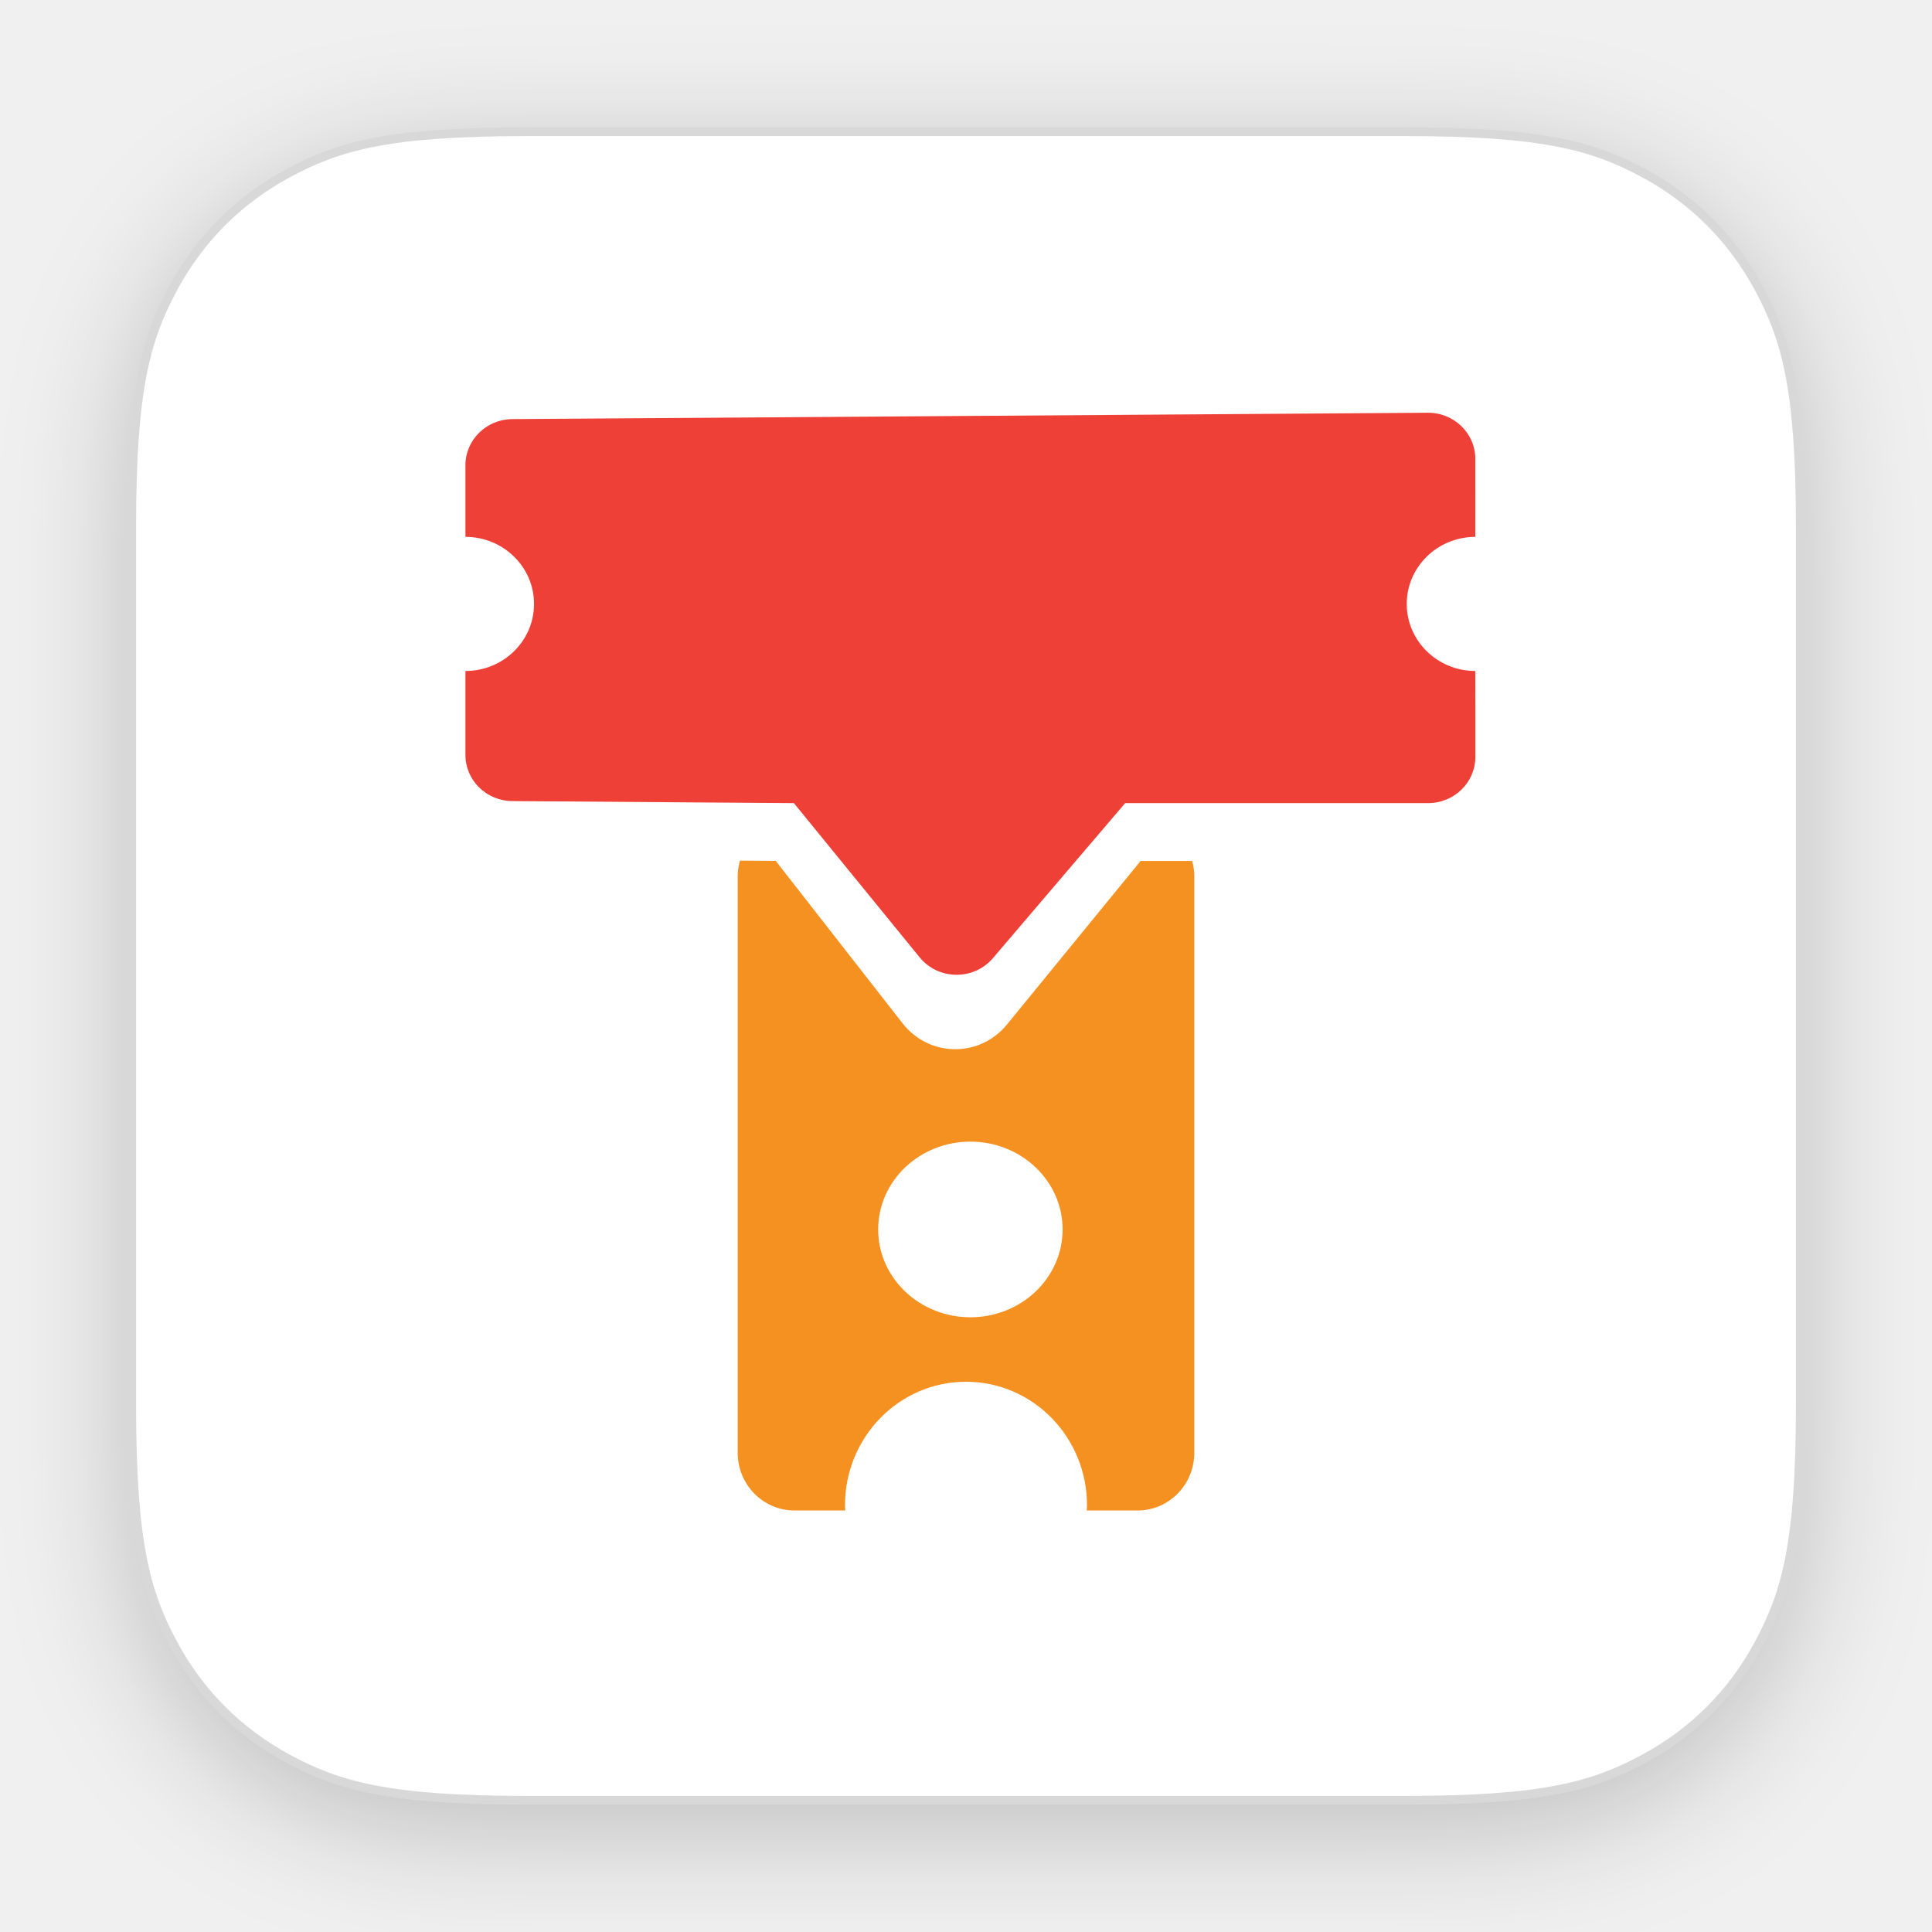
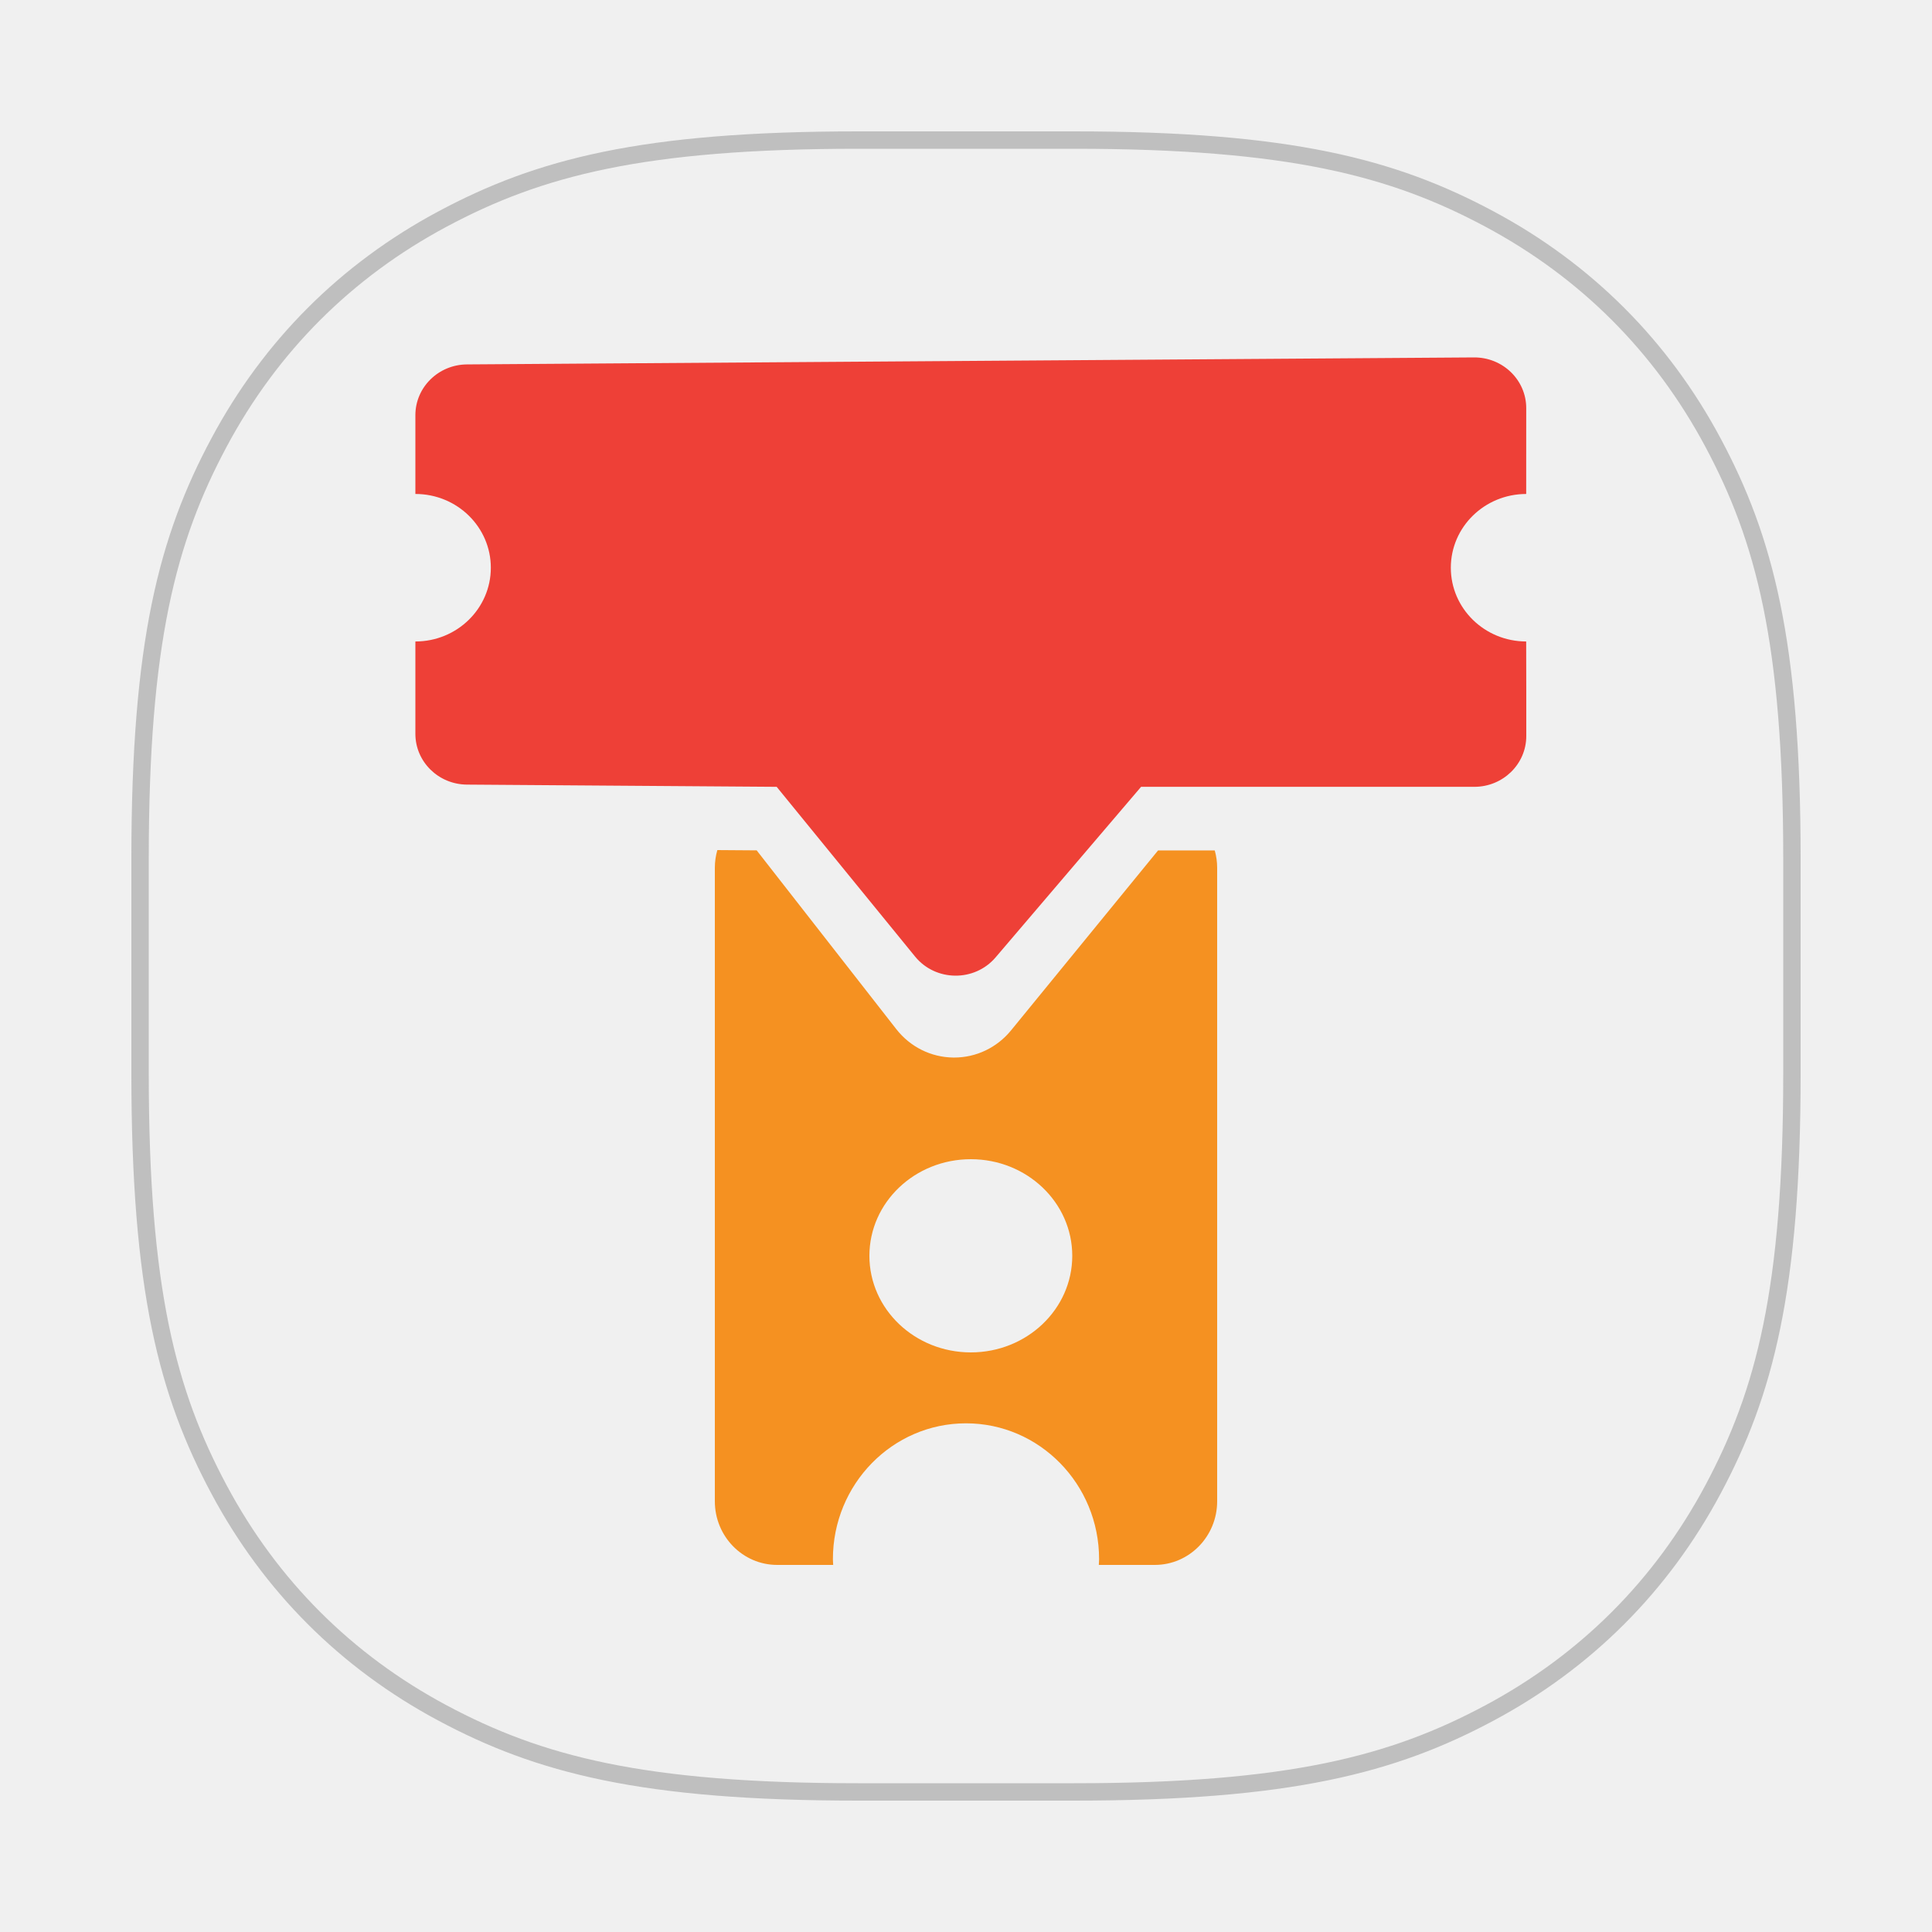
- <svg xmlns="http://www.w3.org/2000/svg" xmlns:xlink="http://www.w3.org/1999/xlink" viewBox="0 0 220 220" version="1.1" id="el_-NrCdNVjP">
-   <style>@-webkit-keyframes kf_el_fHgpD7g6kg_an_t5tkUr3rt{0%{-webkit-transform: translate(84px, 98px) translate(-84px, -98px) translate(0px, 0px);transform: translate(84px, 98px) translate(-84px, -98px) translate(0px, 0px);}50%{-webkit-transform: translate(84px, 98px) translate(-84px, -98px) translate(0px, 15px);transform: translate(84px, 98px) translate(-84px, -98px) translate(0px, 15px);}100%{-webkit-transform: translate(84px, 98px) translate(-84px, -98px) translate(0px, 0px);transform: translate(84px, 98px) translate(-84px, -98px) translate(0px, 0px);}}@keyframes kf_el_fHgpD7g6kg_an_t5tkUr3rt{0%{-webkit-transform: translate(84px, 98px) translate(-84px, -98px) translate(0px, 0px);transform: translate(84px, 98px) translate(-84px, -98px) translate(0px, 0px);}50%{-webkit-transform: translate(84px, 98px) translate(-84px, -98px) translate(0px, 15px);transform: translate(84px, 98px) translate(-84px, -98px) translate(0px, 15px);}100%{-webkit-transform: translate(84px, 98px) translate(-84px, -98px) translate(0px, 0px);transform: translate(84px, 98px) translate(-84px, -98px) translate(0px, 0px);}}@-webkit-keyframes kf_el_vCEG-JdYtt_an_nf1psSRra{0%{-webkit-transform: translate(53px, 46.99987px) translate(-53px, -46.99987px) translate(0px, 0px);transform: translate(53px, 46.99987px) translate(-53px, -46.99987px) translate(0px, 0px);}50%{-webkit-transform: translate(53px, 46.99987px) translate(-53px, -46.99987px) translate(0px, -15px);transform: translate(53px, 46.99987px) translate(-53px, -46.99987px) translate(0px, -15px);}100%{-webkit-transform: translate(53px, 46.99987px) translate(-53px, -46.99987px) translate(0px, 0px);transform: translate(53px, 46.99987px) translate(-53px, -46.99987px) translate(0px, 0px);}}@keyframes kf_el_vCEG-JdYtt_an_nf1psSRra{0%{-webkit-transform: translate(53px, 46.99987px) translate(-53px, -46.99987px) translate(0px, 0px);transform: translate(53px, 46.99987px) translate(-53px, -46.99987px) translate(0px, 0px);}50%{-webkit-transform: translate(53px, 46.99987px) translate(-53px, -46.99987px) translate(0px, -15px);transform: translate(53px, 46.99987px) translate(-53px, -46.99987px) translate(0px, -15px);}100%{-webkit-transform: translate(53px, 46.99987px) translate(-53px, -46.99987px) translate(0px, 0px);transform: translate(53px, 46.99987px) translate(-53px, -46.99987px) translate(0px, 0px);}}#el_-NrCdNVjP *{-webkit-animation-duration: 2s;animation-duration: 2s;-webkit-animation-iteration-count: infinite;animation-iteration-count: infinite;-webkit-animation-timing-function: cubic-bezier(0, 0, 1, 1);animation-timing-function: cubic-bezier(0, 0, 1, 1);}#el_Z8el6cP_xM{stroke: none;stroke-width: 1;fill: none;}#el_gMX_C66fAR{fill: black;fill-opacity: 1;}#el_HsTbBCZPFv{stroke: #D8D8D8;stroke-width: 1;fill: #FFFFFF;}#el_fHgpD7g6kg{fill: #F59121;}#el_vCEG-JdYtt{fill: #EE4037;}#el_vCEG-JdYtt_an_nf1psSRra{-webkit-animation-fill-mode: backwards;animation-fill-mode: backwards;-webkit-transform: translate(53px, 46.99987px) translate(-53px, -46.99987px) translate(0px, 0px);transform: translate(53px, 46.99987px) translate(-53px, -46.99987px) translate(0px, 0px);-webkit-animation-name: kf_el_vCEG-JdYtt_an_nf1psSRra;animation-name: kf_el_vCEG-JdYtt_an_nf1psSRra;-webkit-animation-timing-function: cubic-bezier(0.42, 0, 1, 1);animation-timing-function: cubic-bezier(0.42, 0, 1, 1);}#el_fHgpD7g6kg_an_t5tkUr3rt{-webkit-animation-fill-mode: backwards;animation-fill-mode: backwards;-webkit-transform: translate(84px, 98px) translate(-84px, -98px) translate(0px, 0px);transform: translate(84px, 98px) translate(-84px, -98px) translate(0px, 0px);-webkit-animation-name: kf_el_fHgpD7g6kg_an_t5tkUr3rt;animation-name: kf_el_fHgpD7g6kg_an_t5tkUr3rt;-webkit-animation-timing-function: cubic-bezier(0.42, 0, 1, 1);animation-timing-function: cubic-bezier(0.42, 0, 1, 1);}</style>
-   <defs>
-     <path d="M59.868,15 L160.132,15 C175.734,15 181.391,16.624 187.095,19.675 C192.799,22.725 197.275,27.201 200.325,32.905 C203.376,38.609 205,44.266 205,59.868 L205,160.132 C205,175.734 203.376,181.391 200.325,187.095 C197.275,192.799 192.799,197.275 187.095,200.325 C181.391,203.376 175.734,205 160.132,205 L59.868,205 C44.266,205 38.609,203.376 32.905,200.325 C27.201,197.275 22.725,192.799 19.675,187.095 C16.624,181.391 15,175.734 15,160.132 L15,59.868 C15,44.266 16.624,38.609 19.675,32.905 C22.725,27.201 27.201,22.725 32.905,19.675 C38.609,16.624 44.266,15 59.868,15 Z" id="path-1" />
-     <filter x="-12.1%" y="-10.5%" width="124.2%" height="124.2%" filterUnits="objectBoundingBox" id="filter-2">
-       <feMorphology radius="0.5" operator="dilate" in="SourceAlpha" result="shadowSpreadOuter1" />
-       <feOffset dx="0" dy="3" in="shadowSpreadOuter1" result="shadowOffsetOuter1" />
-       <feGaussianBlur stdDeviation="7" in="shadowOffsetOuter1" result="shadowBlurOuter1" />
-       <feComposite in="shadowBlurOuter1" in2="SourceAlpha" operator="out" result="shadowBlurOuter1" />
-       <feColorMatrix values="0 0 0 0 0   0 0 0 0 0   0 0 0 0 0  0 0 0 0.208 0" type="matrix" in="shadowBlurOuter1" />
-     </filter>
-   </defs>
-   <g id="el_Z8el6cP_xM" fill-rule="evenodd">
-     <g id="el_dEQsOz7ZRj">
-       <use filter="url(#filter-2)" xlink:href="#path-1" id="el_gMX_C66fAR" />
-       <use fill-rule="evenodd" xlink:href="#path-1" id="el_HsTbBCZPFv" />
+ <svg xmlns="http://www.w3.org/2000/svg" width="200" height="200" viewBox="0 0 200 200" version="1.1" id="el_PG2MWZVix">
+   <style>@-webkit-keyframes kf_el_ffW0AM6aok_an_ogZ2I0uBR{0%{-webkit-transform: translate(100px, 100px) scale(0.9, 0.9) translate(-100px, -100px);transform: translate(100px, 100px) scale(0.9, 0.9) translate(-100px, -100px);}33.33%{-webkit-transform: translate(100px, 100px) scale(0.8, 1) translate(-100px, -100px);transform: translate(100px, 100px) scale(0.8, 1) translate(-100px, -100px);}83.33%{-webkit-transform: translate(100px, 100px) scale(0.9, 0.9) translate(-100px, -100px);transform: translate(100px, 100px) scale(0.9, 0.9) translate(-100px, -100px);}100%{-webkit-transform: translate(100px, 100px) scale(0.9, 0.9) translate(-100px, -100px);transform: translate(100px, 100px) scale(0.9, 0.9) translate(-100px, -100px);}}@keyframes kf_el_ffW0AM6aok_an_ogZ2I0uBR{0%{-webkit-transform: translate(100px, 100px) scale(0.9, 0.9) translate(-100px, -100px);transform: translate(100px, 100px) scale(0.9, 0.9) translate(-100px, -100px);}33.33%{-webkit-transform: translate(100px, 100px) scale(0.8, 1) translate(-100px, -100px);transform: translate(100px, 100px) scale(0.8, 1) translate(-100px, -100px);}83.33%{-webkit-transform: translate(100px, 100px) scale(0.9, 0.9) translate(-100px, -100px);transform: translate(100px, 100px) scale(0.9, 0.9) translate(-100px, -100px);}100%{-webkit-transform: translate(100px, 100px) scale(0.9, 0.9) translate(-100px, -100px);transform: translate(100px, 100px) scale(0.9, 0.9) translate(-100px, -100px);}}@-webkit-keyframes kf_el_lfoLvPMzPF_an_diBLziAsZ{0%{-webkit-transform: translate(74px, 88px) translate(-74px, -88px) translate(0px, 0px);transform: translate(74px, 88px) translate(-74px, -88px) translate(0px, 0px);}33.33%{-webkit-transform: translate(74px, 88px) translate(-74px, -88px) translate(0px, 15px);transform: translate(74px, 88px) translate(-74px, -88px) translate(0px, 15px);}83.33%{-webkit-transform: translate(74px, 88px) translate(-74px, -88px) translate(0px, 0px);transform: translate(74px, 88px) translate(-74px, -88px) translate(0px, 0px);}100%{-webkit-transform: translate(74px, 88px) translate(-74px, -88px) translate(0px, 0px);transform: translate(74px, 88px) translate(-74px, -88px) translate(0px, 0px);}}@keyframes kf_el_lfoLvPMzPF_an_diBLziAsZ{0%{-webkit-transform: translate(74px, 88px) translate(-74px, -88px) translate(0px, 0px);transform: translate(74px, 88px) translate(-74px, -88px) translate(0px, 0px);}33.33%{-webkit-transform: translate(74px, 88px) translate(-74px, -88px) translate(0px, 15px);transform: translate(74px, 88px) translate(-74px, -88px) translate(0px, 15px);}83.33%{-webkit-transform: translate(74px, 88px) translate(-74px, -88px) translate(0px, 0px);transform: translate(74px, 88px) translate(-74px, -88px) translate(0px, 0px);}100%{-webkit-transform: translate(74px, 88px) translate(-74px, -88px) translate(0px, 0px);transform: translate(74px, 88px) translate(-74px, -88px) translate(0px, 0px);}}@-webkit-keyframes kf_el_3IQXwKpuwN_an_s-cGH0tKm{0%{-webkit-transform: translate(43px, 36.99987px) translate(-43px, -36.99987px) translate(0px, 0px);transform: translate(43px, 36.99987px) translate(-43px, -36.99987px) translate(0px, 0px);}33.33%{-webkit-transform: translate(43px, 36.99987px) translate(-43px, -36.99987px) translate(0px, -15px);transform: translate(43px, 36.99987px) translate(-43px, -36.99987px) translate(0px, -15px);}83.33%{-webkit-transform: translate(43px, 36.99987px) translate(-43px, -36.99987px) translate(0px, 0px);transform: translate(43px, 36.99987px) translate(-43px, -36.99987px) translate(0px, 0px);}100%{-webkit-transform: translate(43px, 36.99987px) translate(-43px, -36.99987px) translate(0px, 0px);transform: translate(43px, 36.99987px) translate(-43px, -36.99987px) translate(0px, 0px);}}@keyframes kf_el_3IQXwKpuwN_an_s-cGH0tKm{0%{-webkit-transform: translate(43px, 36.99987px) translate(-43px, -36.99987px) translate(0px, 0px);transform: translate(43px, 36.99987px) translate(-43px, -36.99987px) translate(0px, 0px);}33.33%{-webkit-transform: translate(43px, 36.99987px) translate(-43px, -36.99987px) translate(0px, -15px);transform: translate(43px, 36.99987px) translate(-43px, -36.99987px) translate(0px, -15px);}83.33%{-webkit-transform: translate(43px, 36.99987px) translate(-43px, -36.99987px) translate(0px, 0px);transform: translate(43px, 36.99987px) translate(-43px, -36.99987px) translate(0px, 0px);}100%{-webkit-transform: translate(43px, 36.99987px) translate(-43px, -36.99987px) translate(0px, 0px);transform: translate(43px, 36.99987px) translate(-43px, -36.99987px) translate(0px, 0px);}}#el_PG2MWZVix *{-webkit-animation-duration: 1s;animation-duration: 1s;-webkit-animation-iteration-count: infinite;animation-iteration-count: infinite;-webkit-animation-timing-function: cubic-bezier(0, 0, 1, 1);animation-timing-function: cubic-bezier(0, 0, 1, 1);}#el_KwI4Ivs6j1{stroke: none;stroke-width: 1;fill: none;}#el_ffW0AM6aok{stroke: #BFBFBF;stroke-width: 2;}#el_zErKhnKlVb{fill: #F5222D;visibility: hidden;}#el_Mn4coY0DT9{fill: #FA8C16;visibility: hidden;}#el_lfoLvPMzPF{fill: #F59121;}#el_3IQXwKpuwN{fill: #EE4037;}#el_3IQXwKpuwN_an_s-cGH0tKm{-webkit-animation-fill-mode: backwards;animation-fill-mode: backwards;-webkit-transform: translate(43px, 36.99987px) translate(-43px, -36.99987px) translate(0px, 0px);transform: translate(43px, 36.99987px) translate(-43px, -36.99987px) translate(0px, 0px);-webkit-animation-name: kf_el_3IQXwKpuwN_an_s-cGH0tKm;animation-name: kf_el_3IQXwKpuwN_an_s-cGH0tKm;-webkit-animation-timing-function: cubic-bezier(0.42, 0, 0.58, 1);animation-timing-function: cubic-bezier(0.42, 0, 0.58, 1);}#el_lfoLvPMzPF_an_diBLziAsZ{-webkit-animation-fill-mode: backwards;animation-fill-mode: backwards;-webkit-transform: translate(74px, 88px) translate(-74px, -88px) translate(0px, 0px);transform: translate(74px, 88px) translate(-74px, -88px) translate(0px, 0px);-webkit-animation-name: kf_el_lfoLvPMzPF_an_diBLziAsZ;animation-name: kf_el_lfoLvPMzPF_an_diBLziAsZ;-webkit-animation-timing-function: cubic-bezier(0.42, 0, 0.58, 1);animation-timing-function: cubic-bezier(0.42, 0, 0.58, 1);}#el_ffW0AM6aok_an_wunsHo4Nq{-webkit-transform: translate(100px, 100px) rotate(0deg) translate(-100px, -100px);transform: translate(100px, 100px) rotate(0deg) translate(-100px, -100px);}#el_ffW0AM6aok_an_PUFHoSO_-{-webkit-transform: translate(100px, 100px) scale(1, 1) translate(-100px, -100px);transform: translate(100px, 100px) scale(1, 1) translate(-100px, -100px);}#el_ffW0AM6aok_an_ogZ2I0uBR{-webkit-animation-fill-mode: backwards;animation-fill-mode: backwards;-webkit-transform: translate(100px, 100px) scale(0.9, 0.9) translate(-100px, -100px);transform: translate(100px, 100px) scale(0.9, 0.9) translate(-100px, -100px);-webkit-animation-name: kf_el_ffW0AM6aok_an_ogZ2I0uBR;animation-name: kf_el_ffW0AM6aok_an_ogZ2I0uBR;-webkit-animation-timing-function: cubic-bezier(0, 0, 1, 1);animation-timing-function: cubic-bezier(0, 0, 1, 1);}</style>
+   <g id="el_KwI4Ivs6j1" fill-rule="evenodd">
+     <g id="el_ffW0AM6aok_an_ogZ2I0uBR" data-animator-group="true" data-animator-type="2">
+       <path d="M87.607,5 L112.393,5 C137.227,5 149.131,8.156 160.213,14.083 C171.294,20.009 179.991,28.706 185.917,39.787 C191.844,50.869 195,62.773 195,87.607 L195,112.393 C195,137.227 191.844,149.131 185.917,160.213 C179.991,171.294 171.294,179.991 160.213,185.917 C149.131,191.844 137.227,195 112.393,195 L87.607,195 C62.773,195 50.869,191.844 39.787,185.917 C28.706,179.991 20.009,171.294 14.083,160.213 C8.156,149.131 5,137.227 5,112.393 L5,87.607 C5,62.773 8.156,50.869 14.083,39.787 C20.009,28.706 28.706,20.009 39.787,14.083 C50.869,8.156 62.773,5 87.607,5 Z" id="el_ffW0AM6aok" />
    </g>
-     <g id="el_fHgpD7g6kg_an_t5tkUr3rt" data-animator-group="true" data-animator-type="0">
-       <path d="M110.5,150 C104.701,150 100,145.522 100,140.001 C100,134.477 104.701,130 110.5,130 C116.299,130 121,134.477 121,140.001 C121,145.522 116.299,150 110.5,150 L110.5,150 Z M129.882,98.037 L114.663,116.665 C113.199,118.455 111.058,119.477 108.777,119.477 L108.69,119.477 C106.377,119.451 104.222,118.376 102.78,116.531 L88.331,98.029 L84.259,98 C84.093,98.581 84,99.194 84,99.83 L84,165.412 C84,169.051 86.89,172 90.456,172 L96.252,172 C96.245,171.802 96.222,171.606 96.222,171.404 C96.222,163.639 102.392,157.342 110,157.342 C117.608,157.342 123.778,163.639 123.778,171.404 C123.778,171.606 123.755,171.802 123.748,172 L129.544,172 C133.11,172 136,169.051 136,165.412 L136,99.83 C136,99.208 135.91,98.608 135.751,98.037 L129.882,98.037 Z" id="el_fHgpD7g6kg" />
+     <g id="el_lfoLvPMzPF_an_diBLziAsZ" data-animator-group="true" data-animator-type="0">
+       <path d="M100.5,140 C94.701,140 90,135.522 90,130.001 C90,124.477 94.701,120 100.5,120 C106.299,120 111,124.477 111,130.001 C111,135.522 106.299,140 100.5,140 L100.5,140 Z M119.882,88.037 L104.663,106.665 C103.199,108.455 101.058,109.477 98.777,109.477 L98.69,109.477 C96.377,109.451 94.222,108.376 92.78,106.531 L78.331,88.029 L74.259,88 C74.093,88.581 74,89.194 74,89.83 L74,155.412 C74,159.051 76.89,162 80.456,162 L86.252,162 C86.245,161.802 86.222,161.606 86.222,161.404 C86.222,153.639 92.392,147.342 100,147.342 C107.608,147.342 113.778,153.639 113.778,161.404 C113.778,161.606 113.755,161.802 113.748,162 L119.544,162 C123.11,162 126,159.051 126,155.412 L126,89.83 C126,89.208 125.91,88.608 125.751,88.037 L119.882,88.037 Z" id="el_lfoLvPMzPF" />
    </g>
-     <g id="el_vCEG-JdYtt_an_nf1psSRra" data-animator-group="true" data-animator-type="0">
-       <path d="M160.189,68.771 C160.189,64.557 163.681,61.141 167.991,61.136 C167.992,57.799 167.994,54.653 167.995,52.256 C167.998,49.336 165.566,46.98 162.58,47 L58.339,47.724 C55.385,47.745 53,50.092 53,52.981 L53,61.135 C57.314,61.135 60.811,64.555 60.811,68.771 C60.811,72.988 57.314,76.406 53,76.406 L53,85.965 C53,88.854 55.384,91.201 58.338,91.222 L90.401,91.452 L104.727,109.02 C106.849,111.623 110.881,111.666 113.062,109.11 L128.124,91.452 L162.622,91.452 C165.592,91.452 168,89.098 168,86.195 L168,81.5 C167.993,81.5 167.99,79.467 167.989,76.406 C163.68,76.399 160.189,72.984 160.189,68.771" id="el_vCEG-JdYtt" />
+     <g id="el_3IQXwKpuwN_an_s-cGH0tKm" data-animator-group="true" data-animator-type="0">
+       <path d="M150.189,58.771 C150.189,54.557 153.681,51.141 157.991,51.136 C157.992,47.799 157.994,44.653 157.995,42.256 C157.998,39.336 155.566,36.98 152.58,37 L48.339,37.724 C45.385,37.745 43,40.092 43,42.981 L43,51.135 C47.314,51.135 50.811,54.555 50.811,58.771 C50.811,62.988 47.314,66.406 43,66.406 L43,75.965 C43,78.854 45.384,81.201 48.338,81.222 L80.401,81.452 L94.727,99.02 C96.849,101.623 100.881,101.666 103.062,99.11 L118.124,81.452 L152.622,81.452 C155.592,81.452 158,79.098 158,76.195 L158,71.5 C157.993,71.5 157.99,69.467 157.989,66.406 C153.68,66.399 150.189,62.984 150.189,58.771" id="el_3IQXwKpuwN" />
    </g>
  </g>
</svg>
